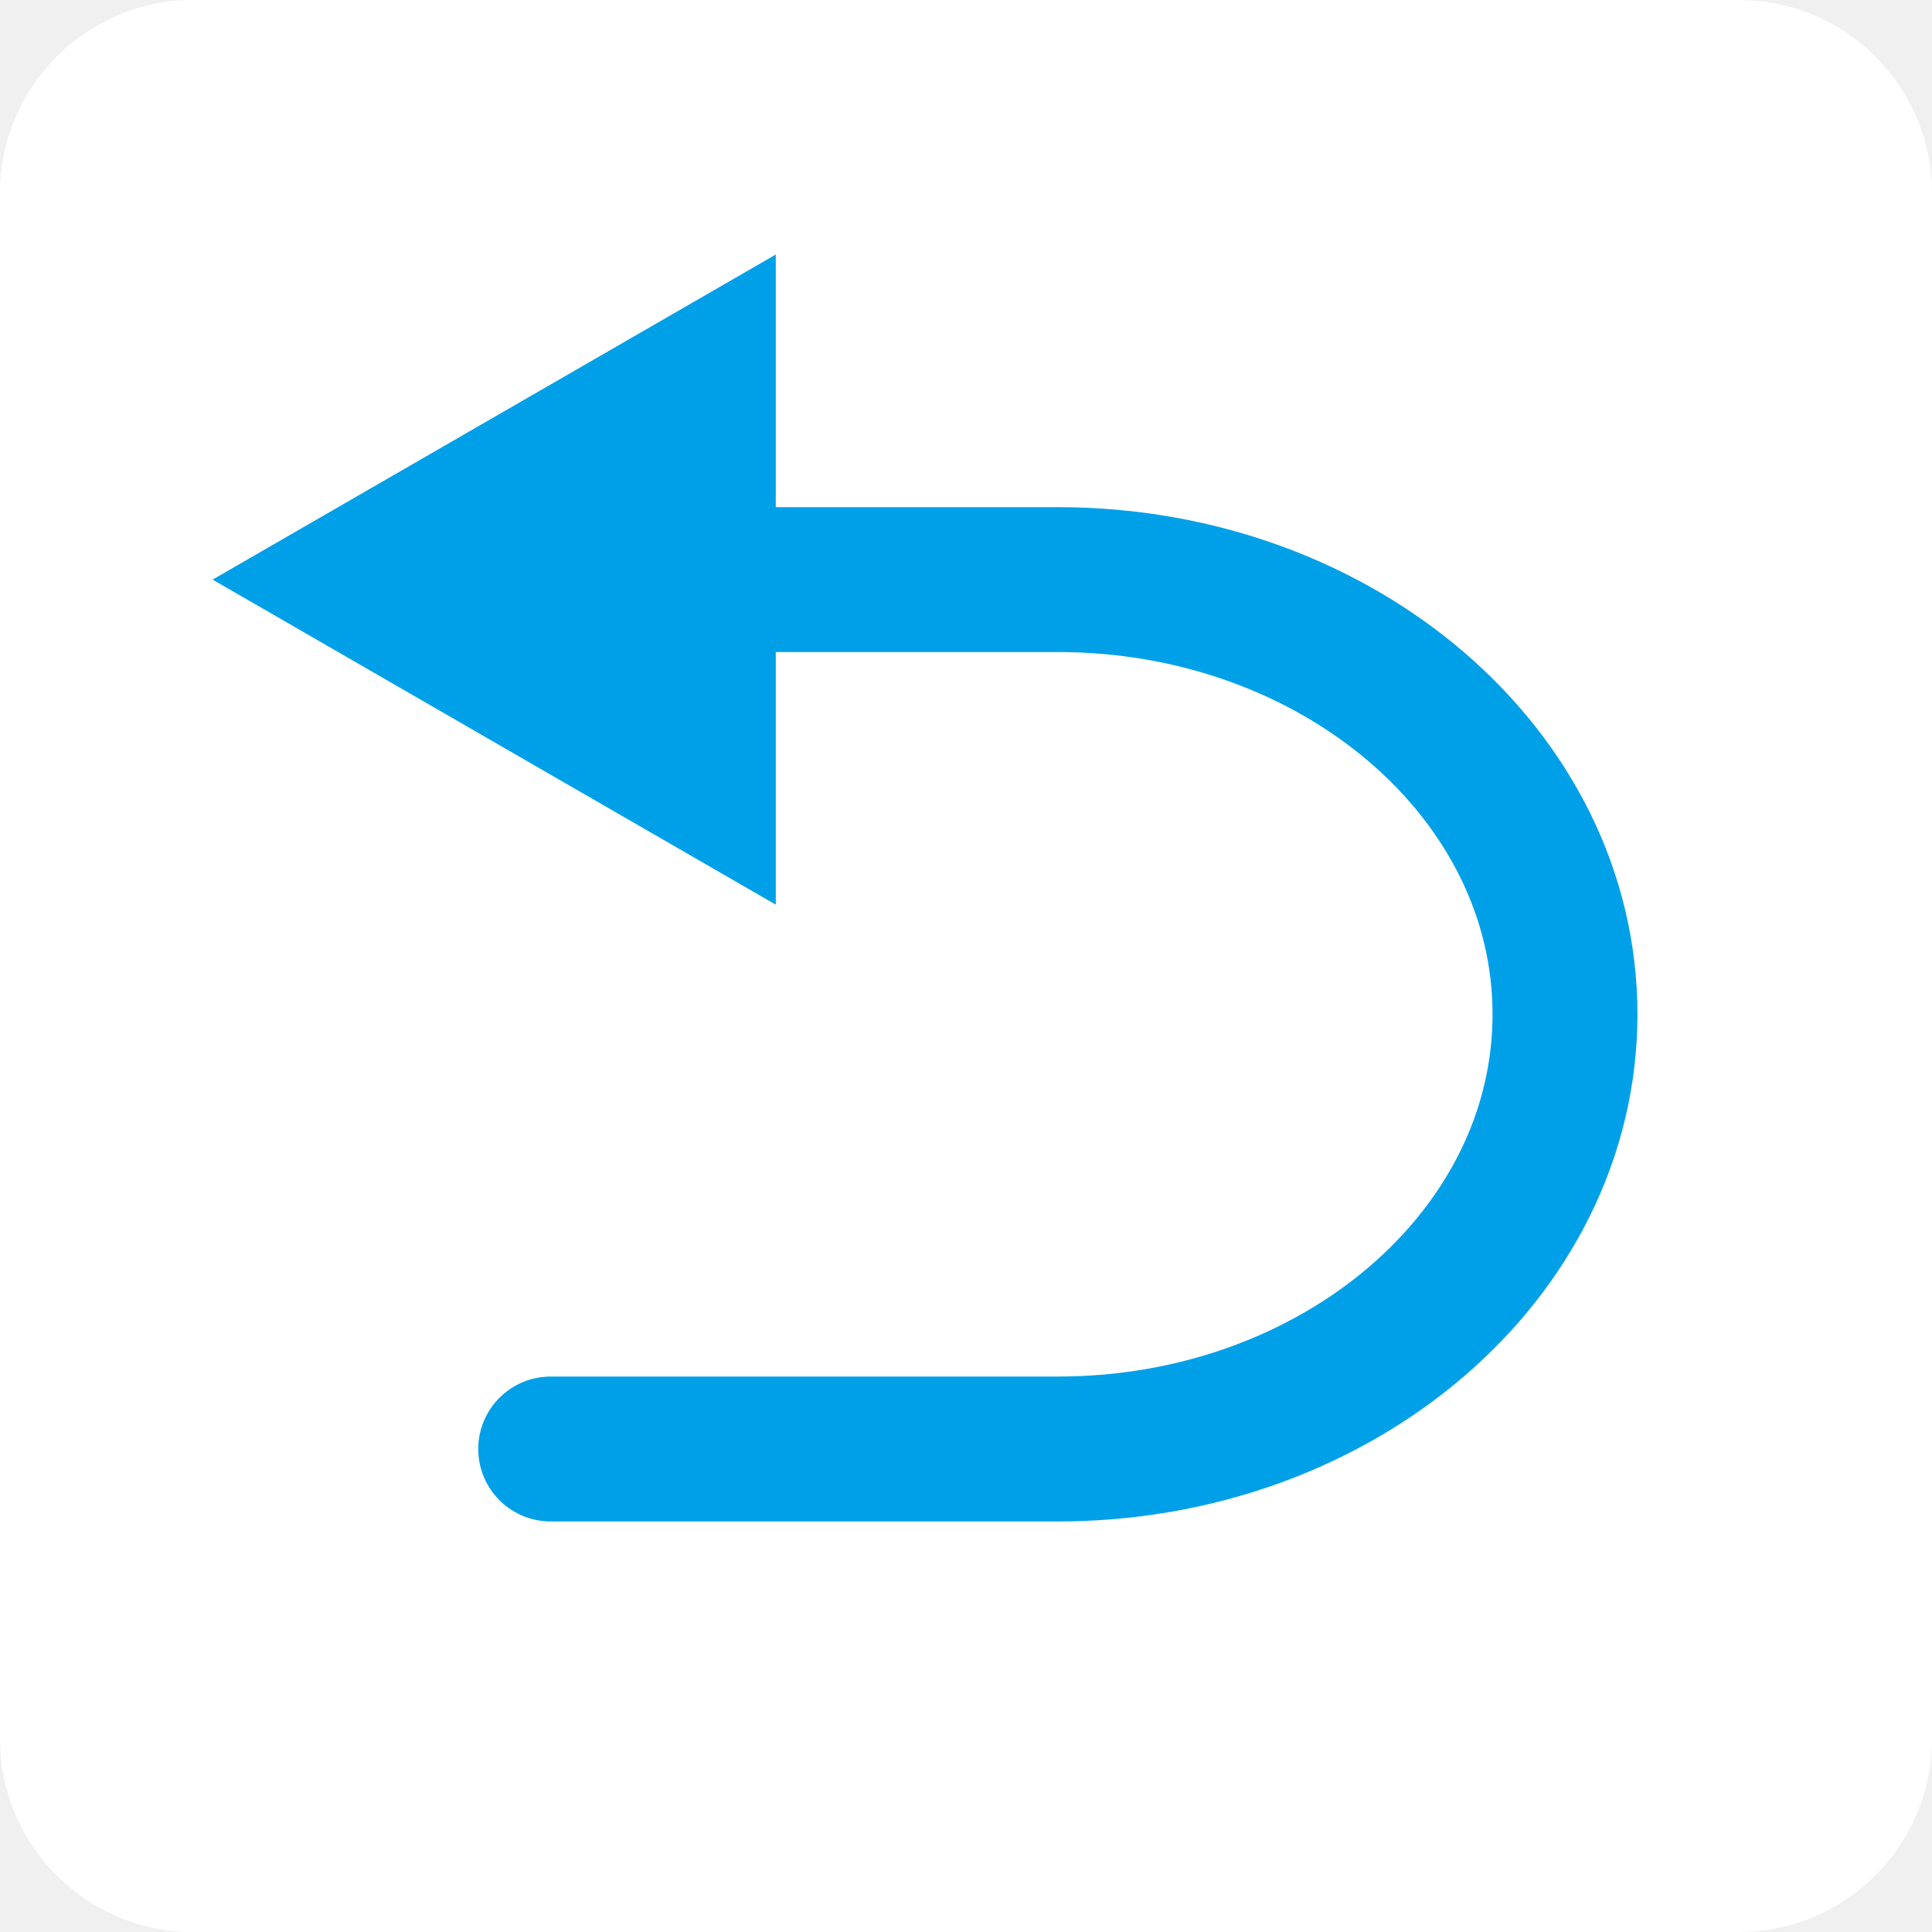
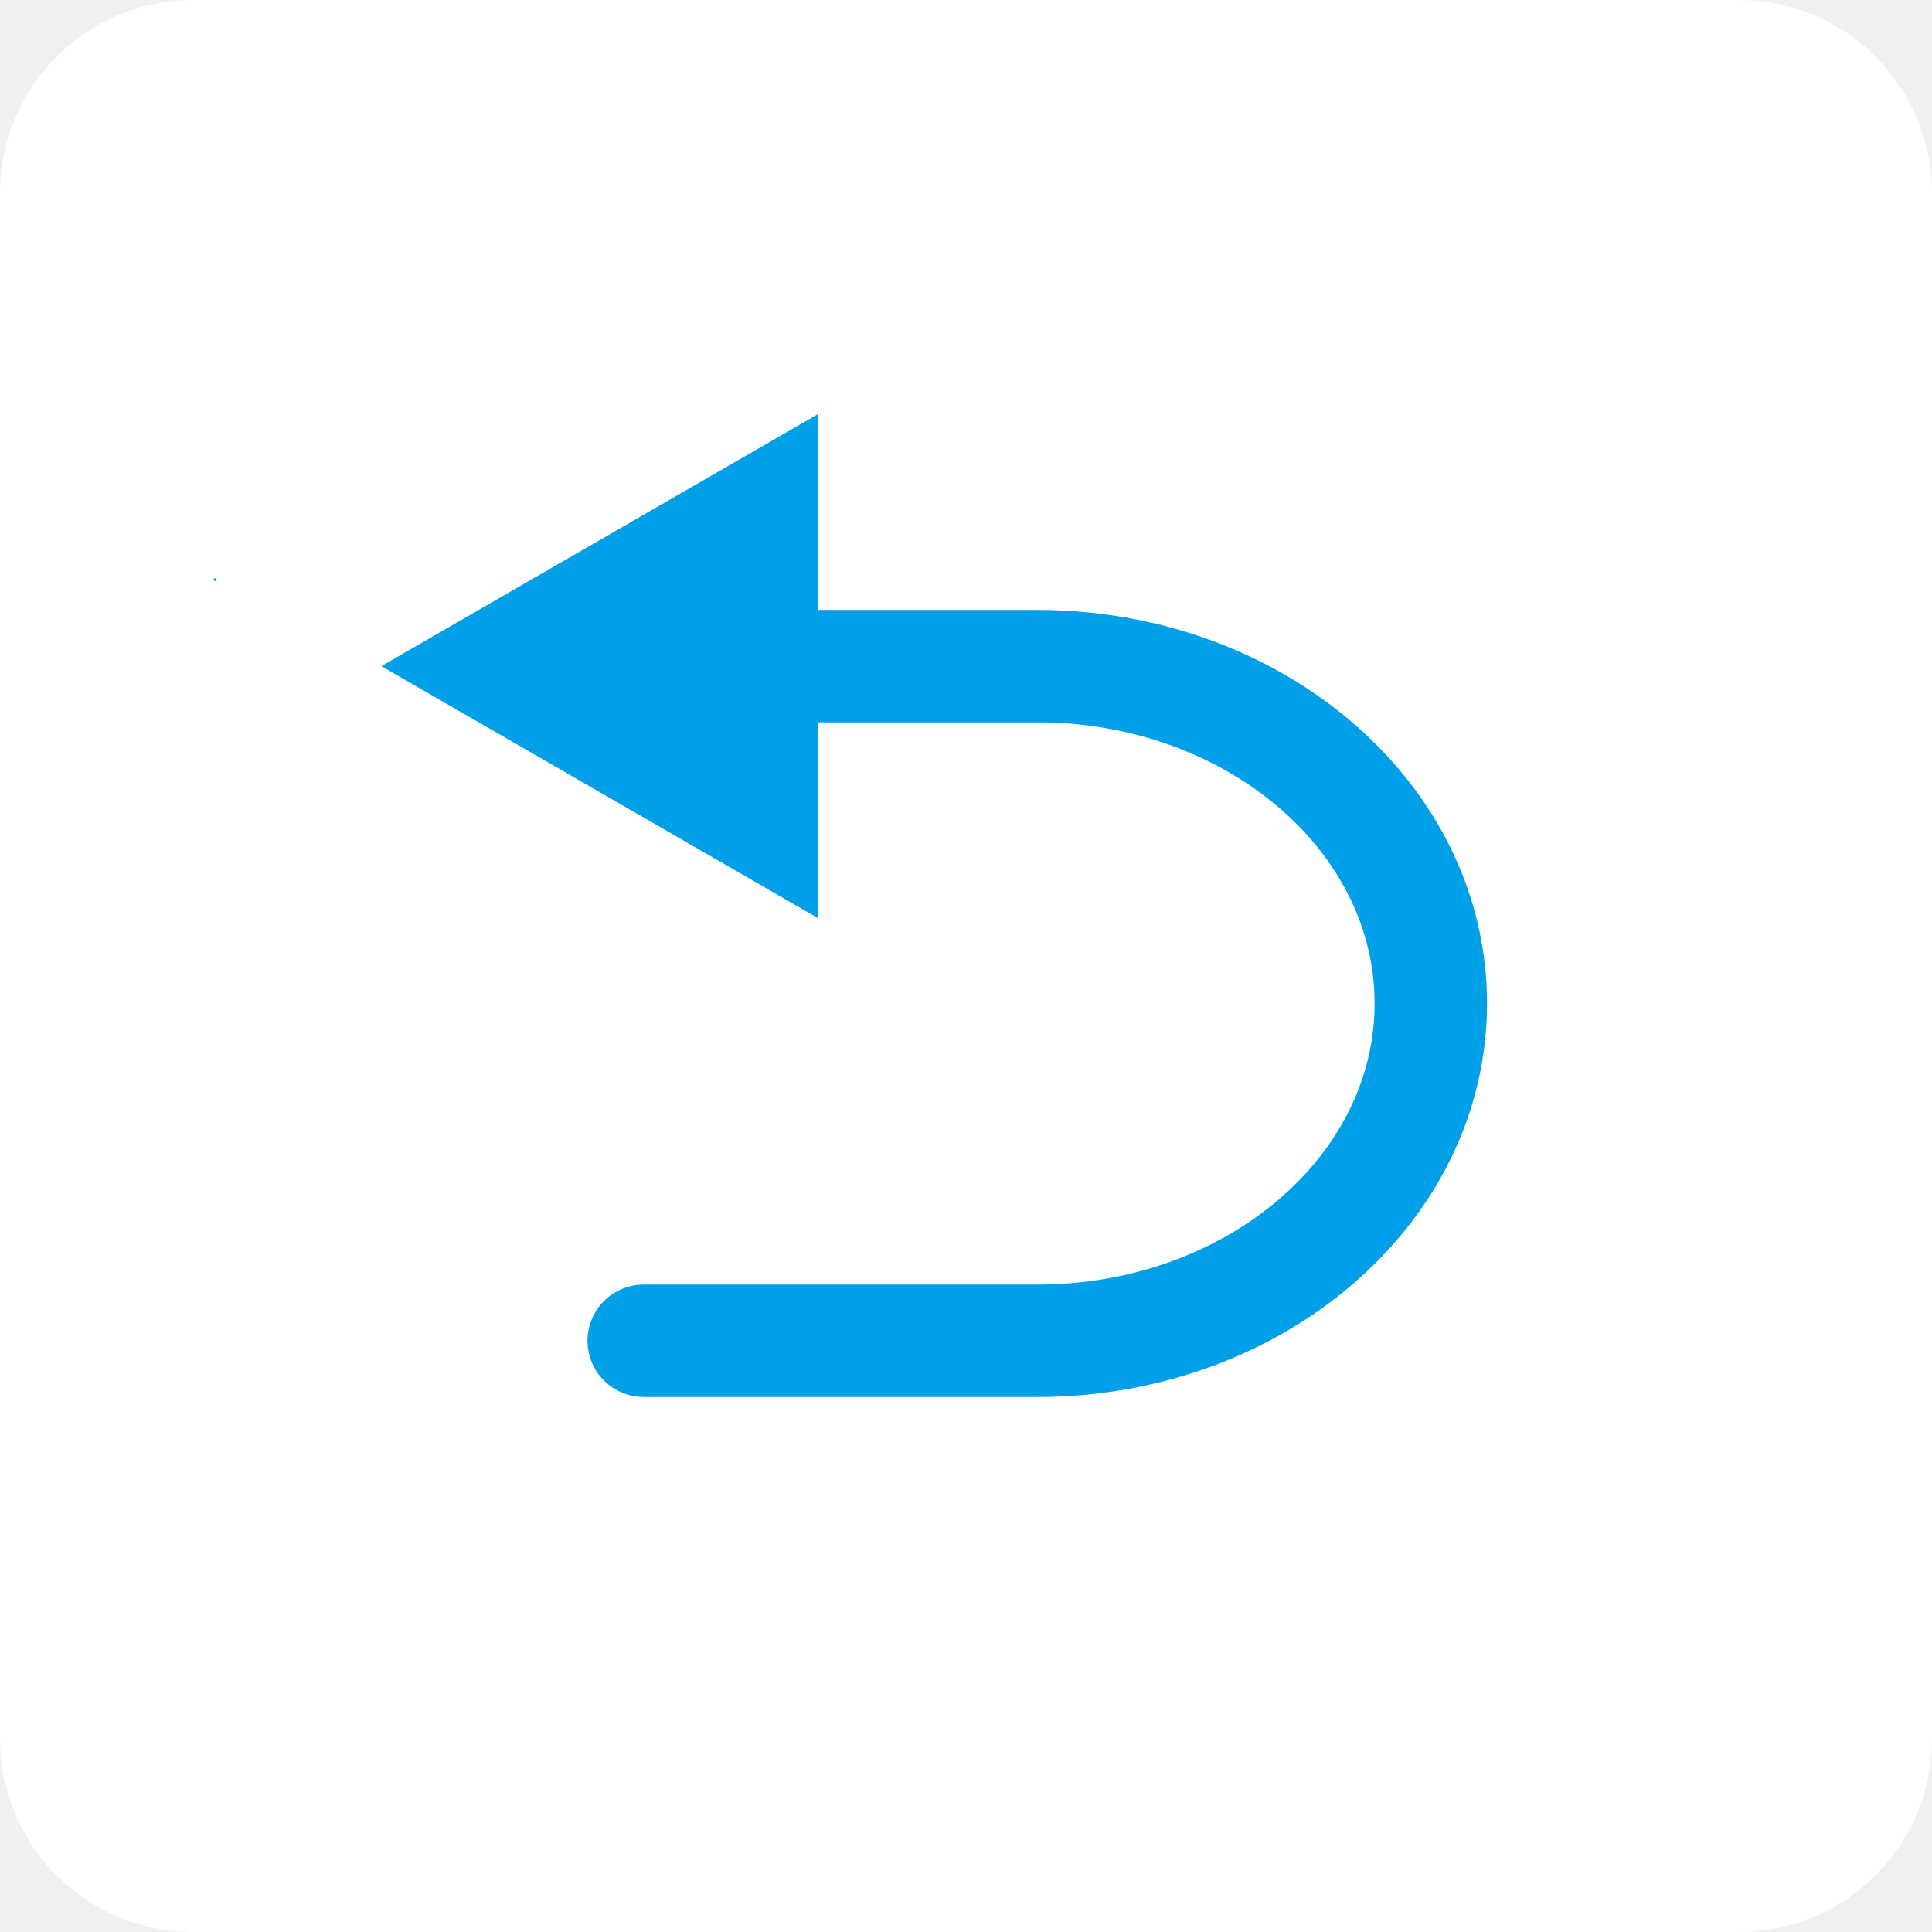
<svg xmlns="http://www.w3.org/2000/svg" width="500" zoomAndPan="magnify" viewBox="0 0 375 375" height="500" preserveAspectRatio="xMidYMid meet" version="1.0">
  <defs>
-     <clipPath id="7261e6890d">
+     <clipPath id="9430e5e040">
      <path d="M 0 37.5 L 0 337.5 C 0 358.211 16.789 375 37.5 375 L 337.5 375 C 358.211 375 375 358.211 375 337.5 L 375 37.5 C 375 16.789 358.211 0 337.5 0 L 37.5 0 C 16.789 0 0 16.789 0 37.5 Z M 0 37.5 " clip-rule="nonzero" />
    </clipPath>
-     <clipPath id="c6227bb992">
+     <clipPath id="349736b4a0">
      <path d="M 92 98 L 318 98 L 318 296 L 92 296 Z M 92 98 " clip-rule="nonzero" />
    </clipPath>
-     <clipPath id="ba1e4bfefa">
+     <clipPath id="2fefdee162">
      <path d="M 0 37.5 L 0 337.5 C 0 358.211 16.789 375 37.5 375 L 337.5 375 C 358.211 375 375 358.211 375 337.5 L 375 37.5 C 375 16.789 358.211 0 337.5 0 L 37.5 0 C 16.789 0 0 16.789 0 37.5 Z M 0 37.5 " clip-rule="nonzero" />
    </clipPath>
-     <clipPath id="9e11e57630">
+     <clipPath id="436b31f114">
      <path d="M 41 49 L 151 49 L 151 176 L 41 176 Z M 41 49 " clip-rule="nonzero" />
    </clipPath>
-     <clipPath id="e7a3572f9a">
+     <clipPath id="52e39445db">
      <path d="M 0 37.5 L 0 337.5 C 0 358.211 16.789 375 37.5 375 L 337.5 375 C 358.211 375 375 358.211 375 337.5 L 375 37.5 C 375 16.789 358.211 0 337.5 0 L 37.5 0 C 16.789 0 0 16.789 0 37.5 Z M 0 37.5 " clip-rule="nonzero" />
    </clipPath>
+     <clipPath id="d7f6e05683">
+       <path d="M 41.996 41.996 L 332.996 41.996 L 332.996 332.996 L 41.996 332.996 Z M 41.996 41.996 " clip-rule="nonzero" />
+     </clipPath>
+     <clipPath id="d214c2eafa">
+       <path d="M 41.996 79.496 L 41.996 295.504 C 41.996 316.215 58.785 333.004 79.496 333.004 L 295.504 333.004 C 316.215 333.004 333.004 316.215 333.004 295.504 L 333.004 79.496 C 333.004 69.551 329.051 60.012 322.02 52.98 C 314.988 45.949 305.449 41.996 295.504 41.996 L 79.496 41.996 C 58.785 41.996 41.996 58.785 41.996 79.496 Z M 41.996 79.496 " clip-rule="nonzero" />
+     </clipPath>
+     <clipPath id="58cea2f20d">
+       <path d="M 114 118 L 289 118 L 289 272 L 114 272 Z M 114 118 " clip-rule="nonzero" />
+     </clipPath>
+     <clipPath id="3f686403db">
+       <path d="M 41.996 79.496 L 41.996 295.504 C 41.996 316.215 58.785 333.004 79.496 333.004 L 295.504 333.004 C 316.215 333.004 333.004 316.215 333.004 295.504 L 333.004 79.496 C 333.004 69.551 329.051 60.012 322.02 52.98 C 314.988 45.949 305.449 41.996 295.504 41.996 L 79.496 41.996 C 58.785 41.996 41.996 58.785 41.996 79.496 Z M 41.996 79.496 " clip-rule="nonzero" />
+     </clipPath>
+     <clipPath id="b02a62b1ac">
+       <path d="M 74 80 L 159 80 L 159 179 L 74 179 Z M 74 80 " clip-rule="nonzero" />
+     </clipPath>
+     <clipPath id="08e35a7adc">
+       <path d="M 41.996 79.496 L 41.996 295.504 C 41.996 316.215 58.785 333.004 79.496 333.004 L 295.504 333.004 C 316.215 333.004 333.004 316.215 333.004 295.504 L 333.004 79.496 C 333.004 69.551 329.051 60.012 322.02 52.98 C 314.988 45.949 305.449 41.996 295.504 41.996 L 79.496 41.996 C 58.785 41.996 41.996 58.785 41.996 79.496 Z M 41.996 79.496 " clip-rule="nonzero" />
+     </clipPath>
  </defs>
-   <g clip-path="url(#7261e6890d)">
+   <g clip-path="url(#9430e5e040)">
    <path fill="#ffffff" d="M 13.141 0 L 856.891 0 C 858.426 0 859.957 0.074 861.484 0.227 C 863.012 0.375 864.527 0.602 866.035 0.902 C 867.539 1.199 869.027 1.574 870.496 2.02 C 871.965 2.465 873.41 2.98 874.828 3.566 C 876.246 4.156 877.633 4.812 878.984 5.535 C 880.34 6.258 881.656 7.047 882.93 7.898 C 884.207 8.754 885.438 9.668 886.625 10.641 C 887.812 11.613 888.949 12.645 890.035 13.73 C 891.121 14.816 892.148 15.949 893.125 17.137 C 894.098 18.324 895.012 19.555 895.863 20.832 C 896.715 22.109 897.504 23.426 898.23 24.777 C 898.953 26.133 899.609 27.52 900.195 28.938 C 900.781 30.355 901.301 31.797 901.746 33.27 C 902.191 34.738 902.562 36.223 902.863 37.73 C 903.164 39.234 903.387 40.754 903.539 42.281 C 903.688 43.809 903.766 45.34 903.766 46.875 L 903.766 328.125 C 903.766 329.66 903.688 331.191 903.539 332.719 C 903.387 334.246 903.164 335.766 902.863 337.27 C 902.562 338.777 902.191 340.262 901.746 341.73 C 901.301 343.203 900.781 344.645 900.195 346.062 C 899.609 347.48 898.953 348.867 898.23 350.223 C 897.504 351.574 896.715 352.891 895.863 354.168 C 895.012 355.445 894.098 356.676 893.125 357.863 C 892.148 359.051 891.121 360.184 890.035 361.27 C 888.949 362.355 887.812 363.387 886.625 364.359 C 885.438 365.332 884.207 366.246 882.93 367.102 C 881.656 367.953 880.34 368.742 878.984 369.465 C 877.633 370.188 876.246 370.844 874.828 371.434 C 873.41 372.02 871.965 372.535 870.496 372.98 C 869.027 373.426 867.539 373.801 866.035 374.098 C 864.527 374.398 863.012 374.625 861.484 374.773 C 859.957 374.926 858.426 375 856.891 375 L 13.141 375 C 11.605 375 10.07 374.926 8.543 374.773 C 7.016 374.625 5.5 374.398 3.992 374.098 C 2.488 373.801 1 373.426 -0.469 372.98 C -1.938 372.535 -3.383 372.02 -4.801 371.434 C -6.219 370.844 -7.605 370.188 -8.957 369.465 C -10.312 368.742 -11.629 367.953 -12.902 367.102 C -14.18 366.246 -15.41 365.332 -16.598 364.359 C -17.785 363.387 -18.922 362.355 -20.008 361.27 C -21.094 360.184 -22.121 359.051 -23.098 357.863 C -24.07 356.676 -24.984 355.445 -25.836 354.168 C -26.688 352.891 -27.477 351.574 -28.199 350.223 C -28.926 348.867 -29.582 347.48 -30.168 346.062 C -30.754 344.645 -31.273 343.203 -31.719 341.73 C -32.164 340.262 -32.535 338.777 -32.836 337.27 C -33.137 335.766 -33.359 334.246 -33.512 332.719 C -33.66 331.191 -33.734 329.66 -33.734 328.125 L -33.734 46.875 C -33.734 45.34 -33.66 43.809 -33.512 42.281 C -33.359 40.754 -33.137 39.234 -32.836 37.73 C -32.535 36.223 -32.164 34.738 -31.719 33.27 C -31.273 31.797 -30.754 30.355 -30.168 28.938 C -29.582 27.52 -28.926 26.133 -28.199 24.777 C -27.477 23.426 -26.688 22.109 -25.836 20.832 C -24.984 19.555 -24.07 18.324 -23.098 17.137 C -22.121 15.949 -21.094 14.816 -20.008 13.73 C -18.922 12.645 -17.785 11.613 -16.598 10.641 C -15.41 9.668 -14.18 8.754 -12.902 7.898 C -11.629 7.047 -10.312 6.258 -8.957 5.535 C -7.605 4.812 -6.219 4.156 -4.801 3.566 C -3.383 2.98 -1.938 2.465 -0.469 2.02 C 1 1.574 2.488 1.199 3.992 0.902 C 5.5 0.602 7.016 0.375 8.543 0.227 C 10.07 0.074 11.605 0 13.141 0 Z M 13.141 0 " fill-opacity="1" fill-rule="nonzero" />
  </g>
-   <g clip-path="url(#c6227bb992)">
-     <g clip-path="url(#ba1e4bfefa)">
+   <g clip-path="url(#349736b4a0)">
+     <g clip-path="url(#2fefdee162)">
      <path stroke-linecap="round" transform="matrix(9.374999, 0, 0, 9.374999, -33.7361, 0)" fill="none" stroke-linejoin="round" d="M 17.69 12 L 25.5 12 C 31.3 12 36 16.03 36 21 C 36 25.97 31.3 30 25.5 30 L 15 30 " stroke="#00a0e9" stroke-width="3" stroke-opacity="1" stroke-miterlimit="4" />
    </g>
  </g>
-   <g clip-path="url(#9e11e57630)">
-     <g clip-path="url(#e7a3572f9a)">
+   <g clip-path="url(#436b31f114)">
+     <g clip-path="url(#52e39445db)">
      <path fill="#00a0e9" d="M 150.578 175.594 L 41.266 112.5 L 150.578 49.406 Z M 150.578 175.594 " fill-opacity="1" fill-rule="nonzero" />
    </g>
  </g>
+   <g clip-path="url(#d7f6e05683)">
+     <g clip-path="url(#d214c2eafa)">
+       <path fill="#ffffff" d="M 52.195 41.996 L 706.938 41.996 C 708.129 41.996 709.316 42.055 710.5 42.172 C 711.688 42.289 712.863 42.465 714.031 42.695 C 715.199 42.93 716.355 43.219 717.496 43.562 C 718.637 43.91 719.754 44.309 720.855 44.766 C 721.957 45.223 723.031 45.73 724.082 46.293 C 725.133 46.852 726.152 47.465 727.145 48.125 C 728.137 48.789 729.09 49.496 730.012 50.254 C 730.934 51.008 731.812 51.809 732.656 52.652 C 733.5 53.492 734.297 54.375 735.055 55.297 C 735.809 56.215 736.52 57.172 737.18 58.164 C 737.844 59.152 738.453 60.176 739.016 61.223 C 739.578 62.273 740.086 63.352 740.543 64.453 C 740.996 65.551 741.398 66.672 741.746 67.812 C 742.09 68.953 742.379 70.105 742.613 71.273 C 742.844 72.445 743.02 73.621 743.137 74.805 C 743.254 75.992 743.309 77.18 743.309 78.371 L 743.309 296.621 C 743.309 297.812 743.254 299 743.137 300.188 C 743.02 301.371 742.844 302.551 742.613 303.719 C 742.379 304.887 742.09 306.039 741.742 307.18 C 741.398 308.32 740.996 309.441 740.543 310.543 C 740.086 311.641 739.578 312.719 739.016 313.77 C 738.453 314.82 737.844 315.84 737.18 316.832 C 736.52 317.82 735.809 318.777 735.055 319.699 C 734.297 320.617 733.5 321.5 732.656 322.344 C 731.812 323.184 730.934 323.984 730.012 324.738 C 729.09 325.496 728.137 326.203 727.145 326.867 C 726.152 327.527 725.133 328.141 724.082 328.703 C 723.031 329.262 721.957 329.773 720.855 330.227 C 719.754 330.684 718.637 331.086 717.496 331.43 C 716.355 331.777 715.199 332.066 714.031 332.297 C 712.863 332.531 711.688 332.703 710.5 332.82 C 709.316 332.938 708.129 332.996 706.938 332.996 L 52.195 332.996 C 51.004 332.996 49.816 332.938 48.633 332.82 C 47.445 332.703 46.27 332.531 45.102 332.297 C 43.934 332.066 42.777 331.777 41.637 331.43 C 40.496 331.086 39.379 330.684 38.277 330.227 C 37.176 329.773 36.102 329.262 35.051 328.703 C 34 328.141 32.98 327.527 31.988 326.867 C 30.996 326.203 30.043 325.496 29.121 324.738 C 28.199 323.984 27.32 323.184 26.477 322.344 C 25.633 321.5 24.836 320.617 24.078 319.699 C 23.324 318.777 22.613 317.82 21.953 316.832 C 21.289 315.84 20.68 314.82 20.117 313.77 C 19.555 312.719 19.047 311.641 18.59 310.543 C 18.137 309.441 17.734 308.32 17.387 307.18 C 17.043 306.039 16.754 304.887 16.52 303.719 C 16.289 302.551 16.113 301.371 15.996 300.188 C 15.879 299 15.82 297.812 15.82 296.621 L 15.82 78.371 C 15.82 77.18 15.879 75.992 15.996 74.805 C 16.113 73.621 16.289 72.445 16.52 71.273 C 16.754 70.105 17.043 68.953 17.387 67.812 C 17.734 66.672 18.137 65.551 18.59 64.453 C 19.047 63.352 19.555 62.273 20.117 61.223 C 20.68 60.176 21.289 59.152 21.953 58.164 C 22.613 57.172 23.324 56.215 24.078 55.297 C 24.836 54.375 25.633 53.492 26.477 52.652 C 27.32 51.809 28.199 51.008 29.121 50.254 C 30.043 49.496 30.996 48.789 31.988 48.125 C 32.98 47.465 34 46.852 35.051 46.293 C 36.102 45.73 37.176 45.223 38.277 44.766 C 39.379 44.309 40.496 43.91 41.637 43.562 C 42.777 43.219 43.934 42.93 45.102 42.695 C 46.27 42.465 47.445 42.289 48.633 42.172 C 49.816 42.055 51.004 41.996 52.195 41.996 Z M 52.195 41.996 " fill-opacity="1" fill-rule="nonzero" />
+     </g>
+   </g>
+   <g clip-path="url(#58cea2f20d)">
+     <g clip-path="url(#3f686403db)">
+       <path stroke-linecap="round" transform="matrix(7.274883, 0, 0, 7.275, 15.82225, 41.99662)" fill="none" stroke-linejoin="round" d="M 17.69 12 L 25.5 12 C 31.3 12 36 16.03 36 21 C 36 25.97 31.3 30 25.5 30 L 15 30 " stroke="#00a0e9" stroke-width="3" stroke-opacity="1" stroke-miterlimit="4" />
+     </g>
+   </g>
+   <g clip-path="url(#b02a62b1ac)">
+     <g clip-path="url(#08e35a7adc)">
+       <path fill="#00a0e9" d="M 158.848 178.258 L 74.02 129.297 L 158.848 80.336 Z M 158.848 178.258 " fill-opacity="1" fill-rule="nonzero" />
+     </g>
+   </g>
</svg>
